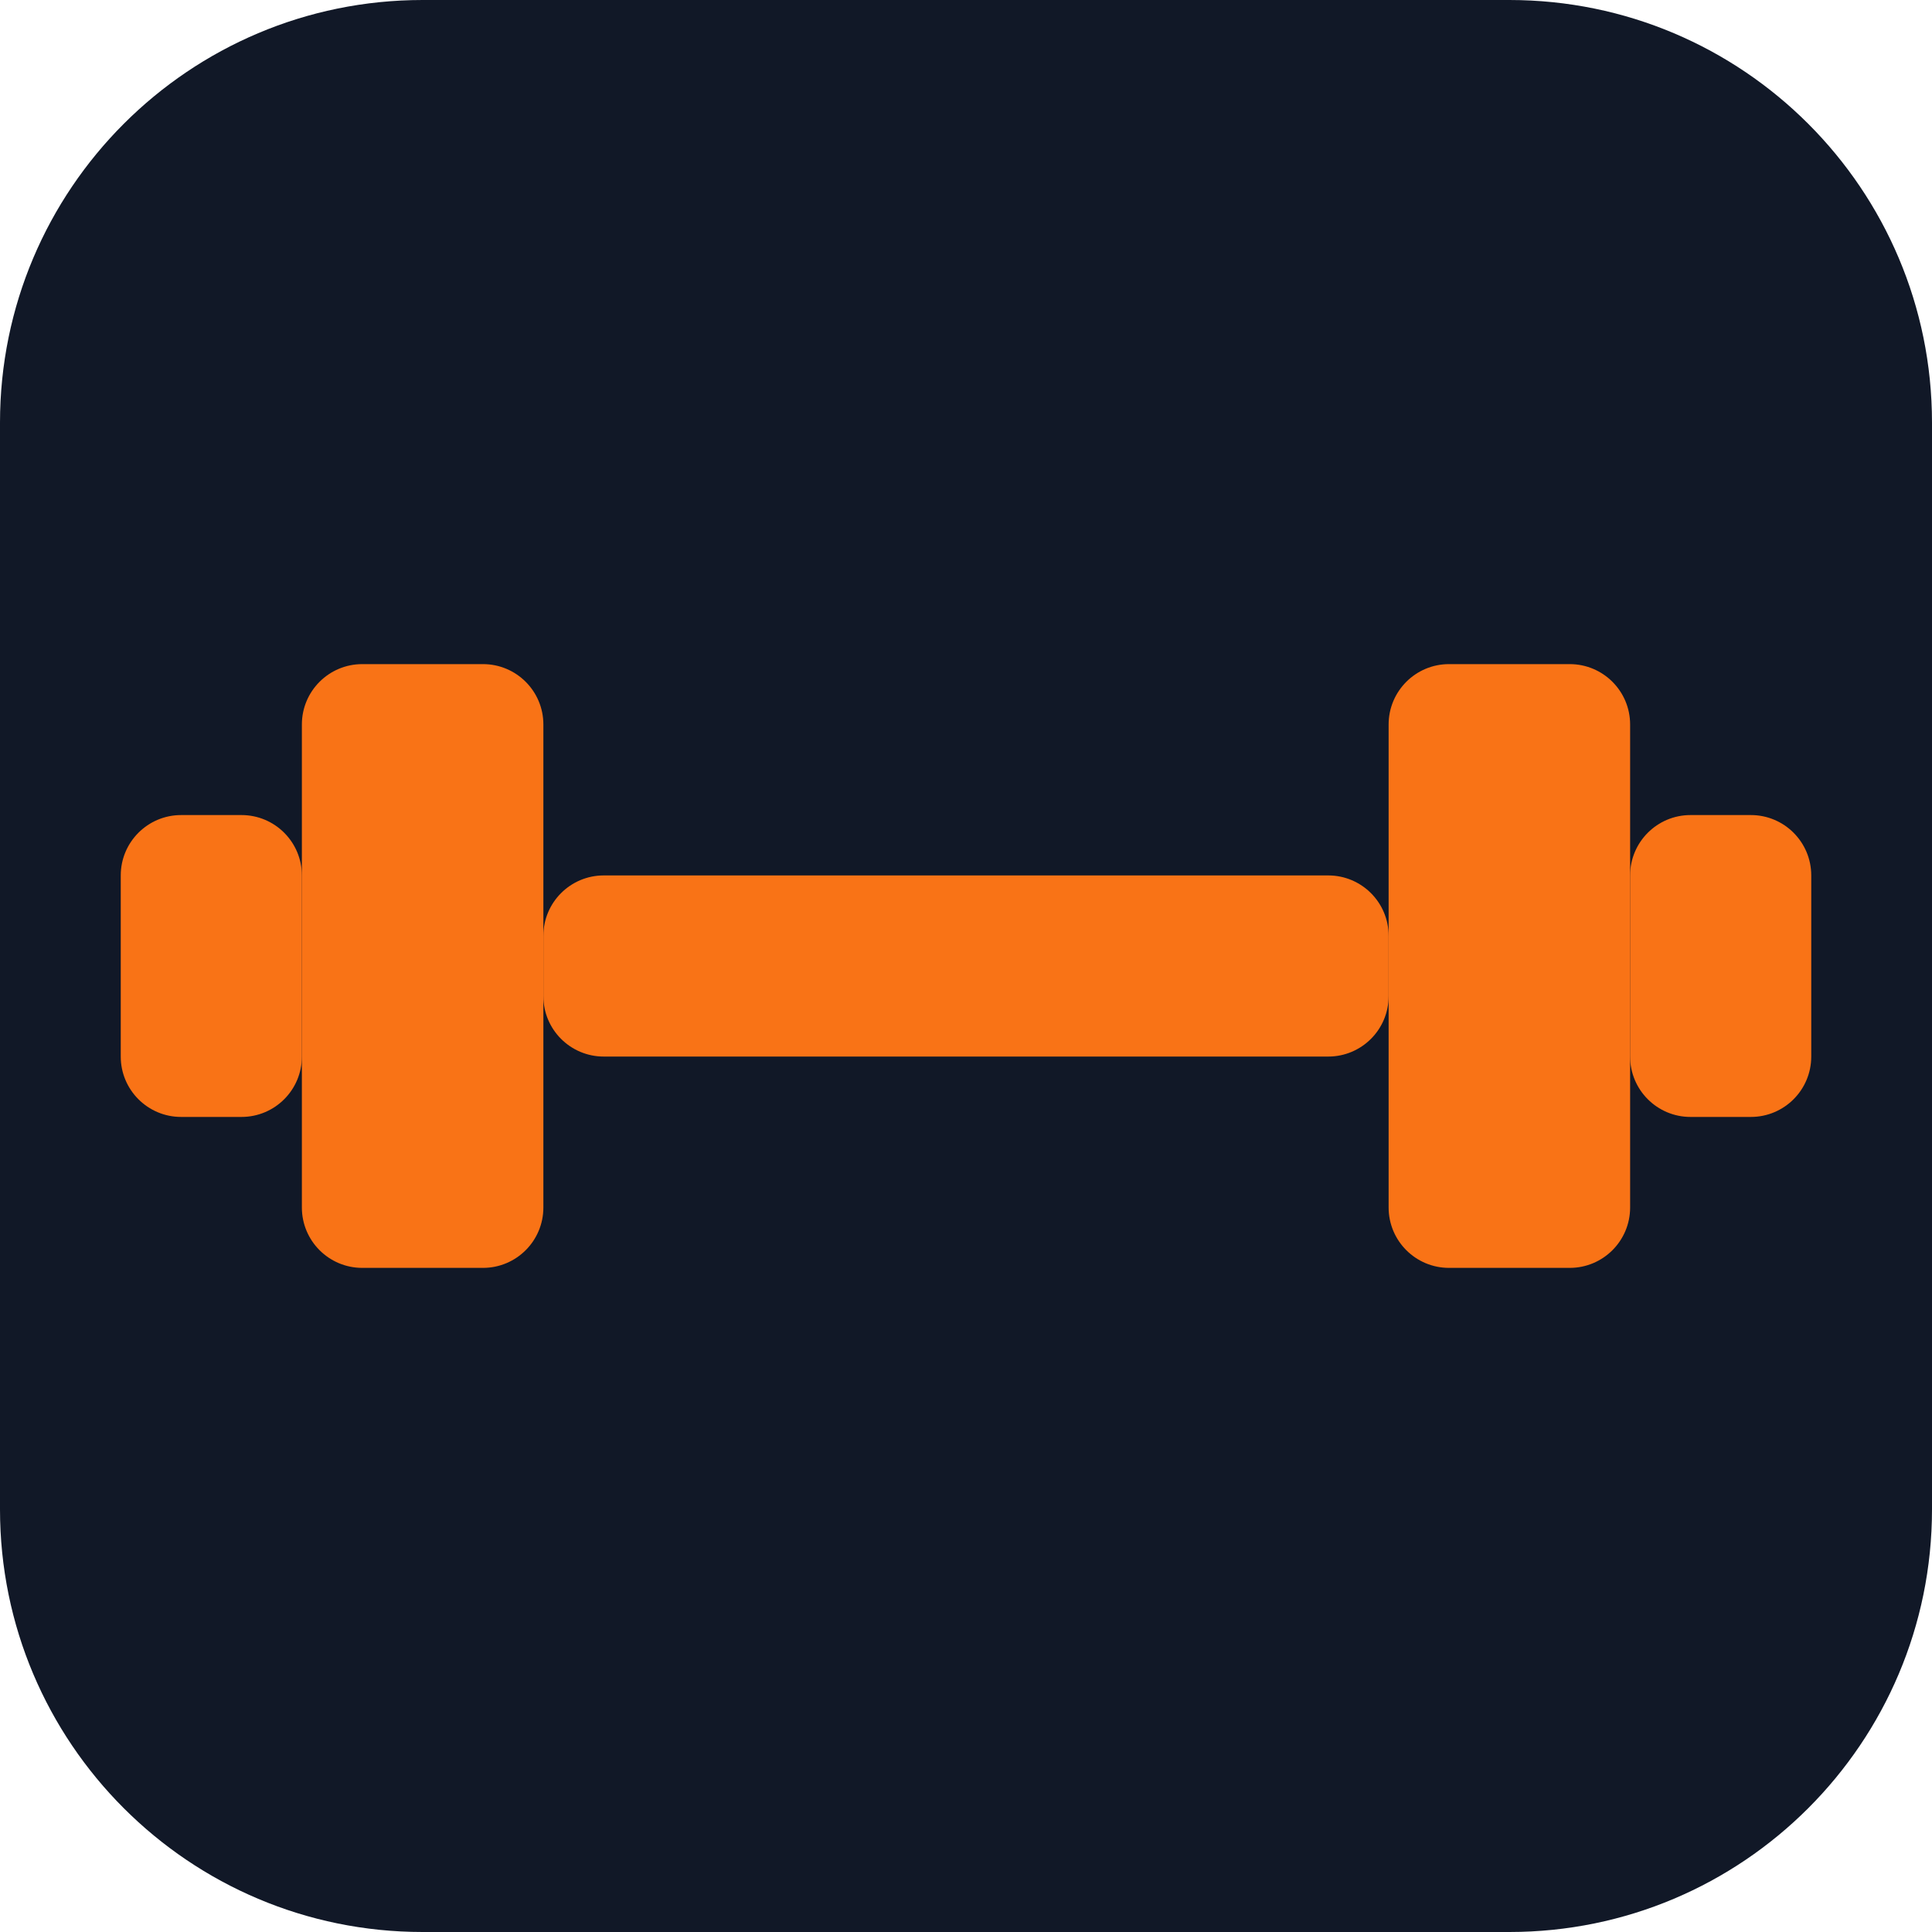
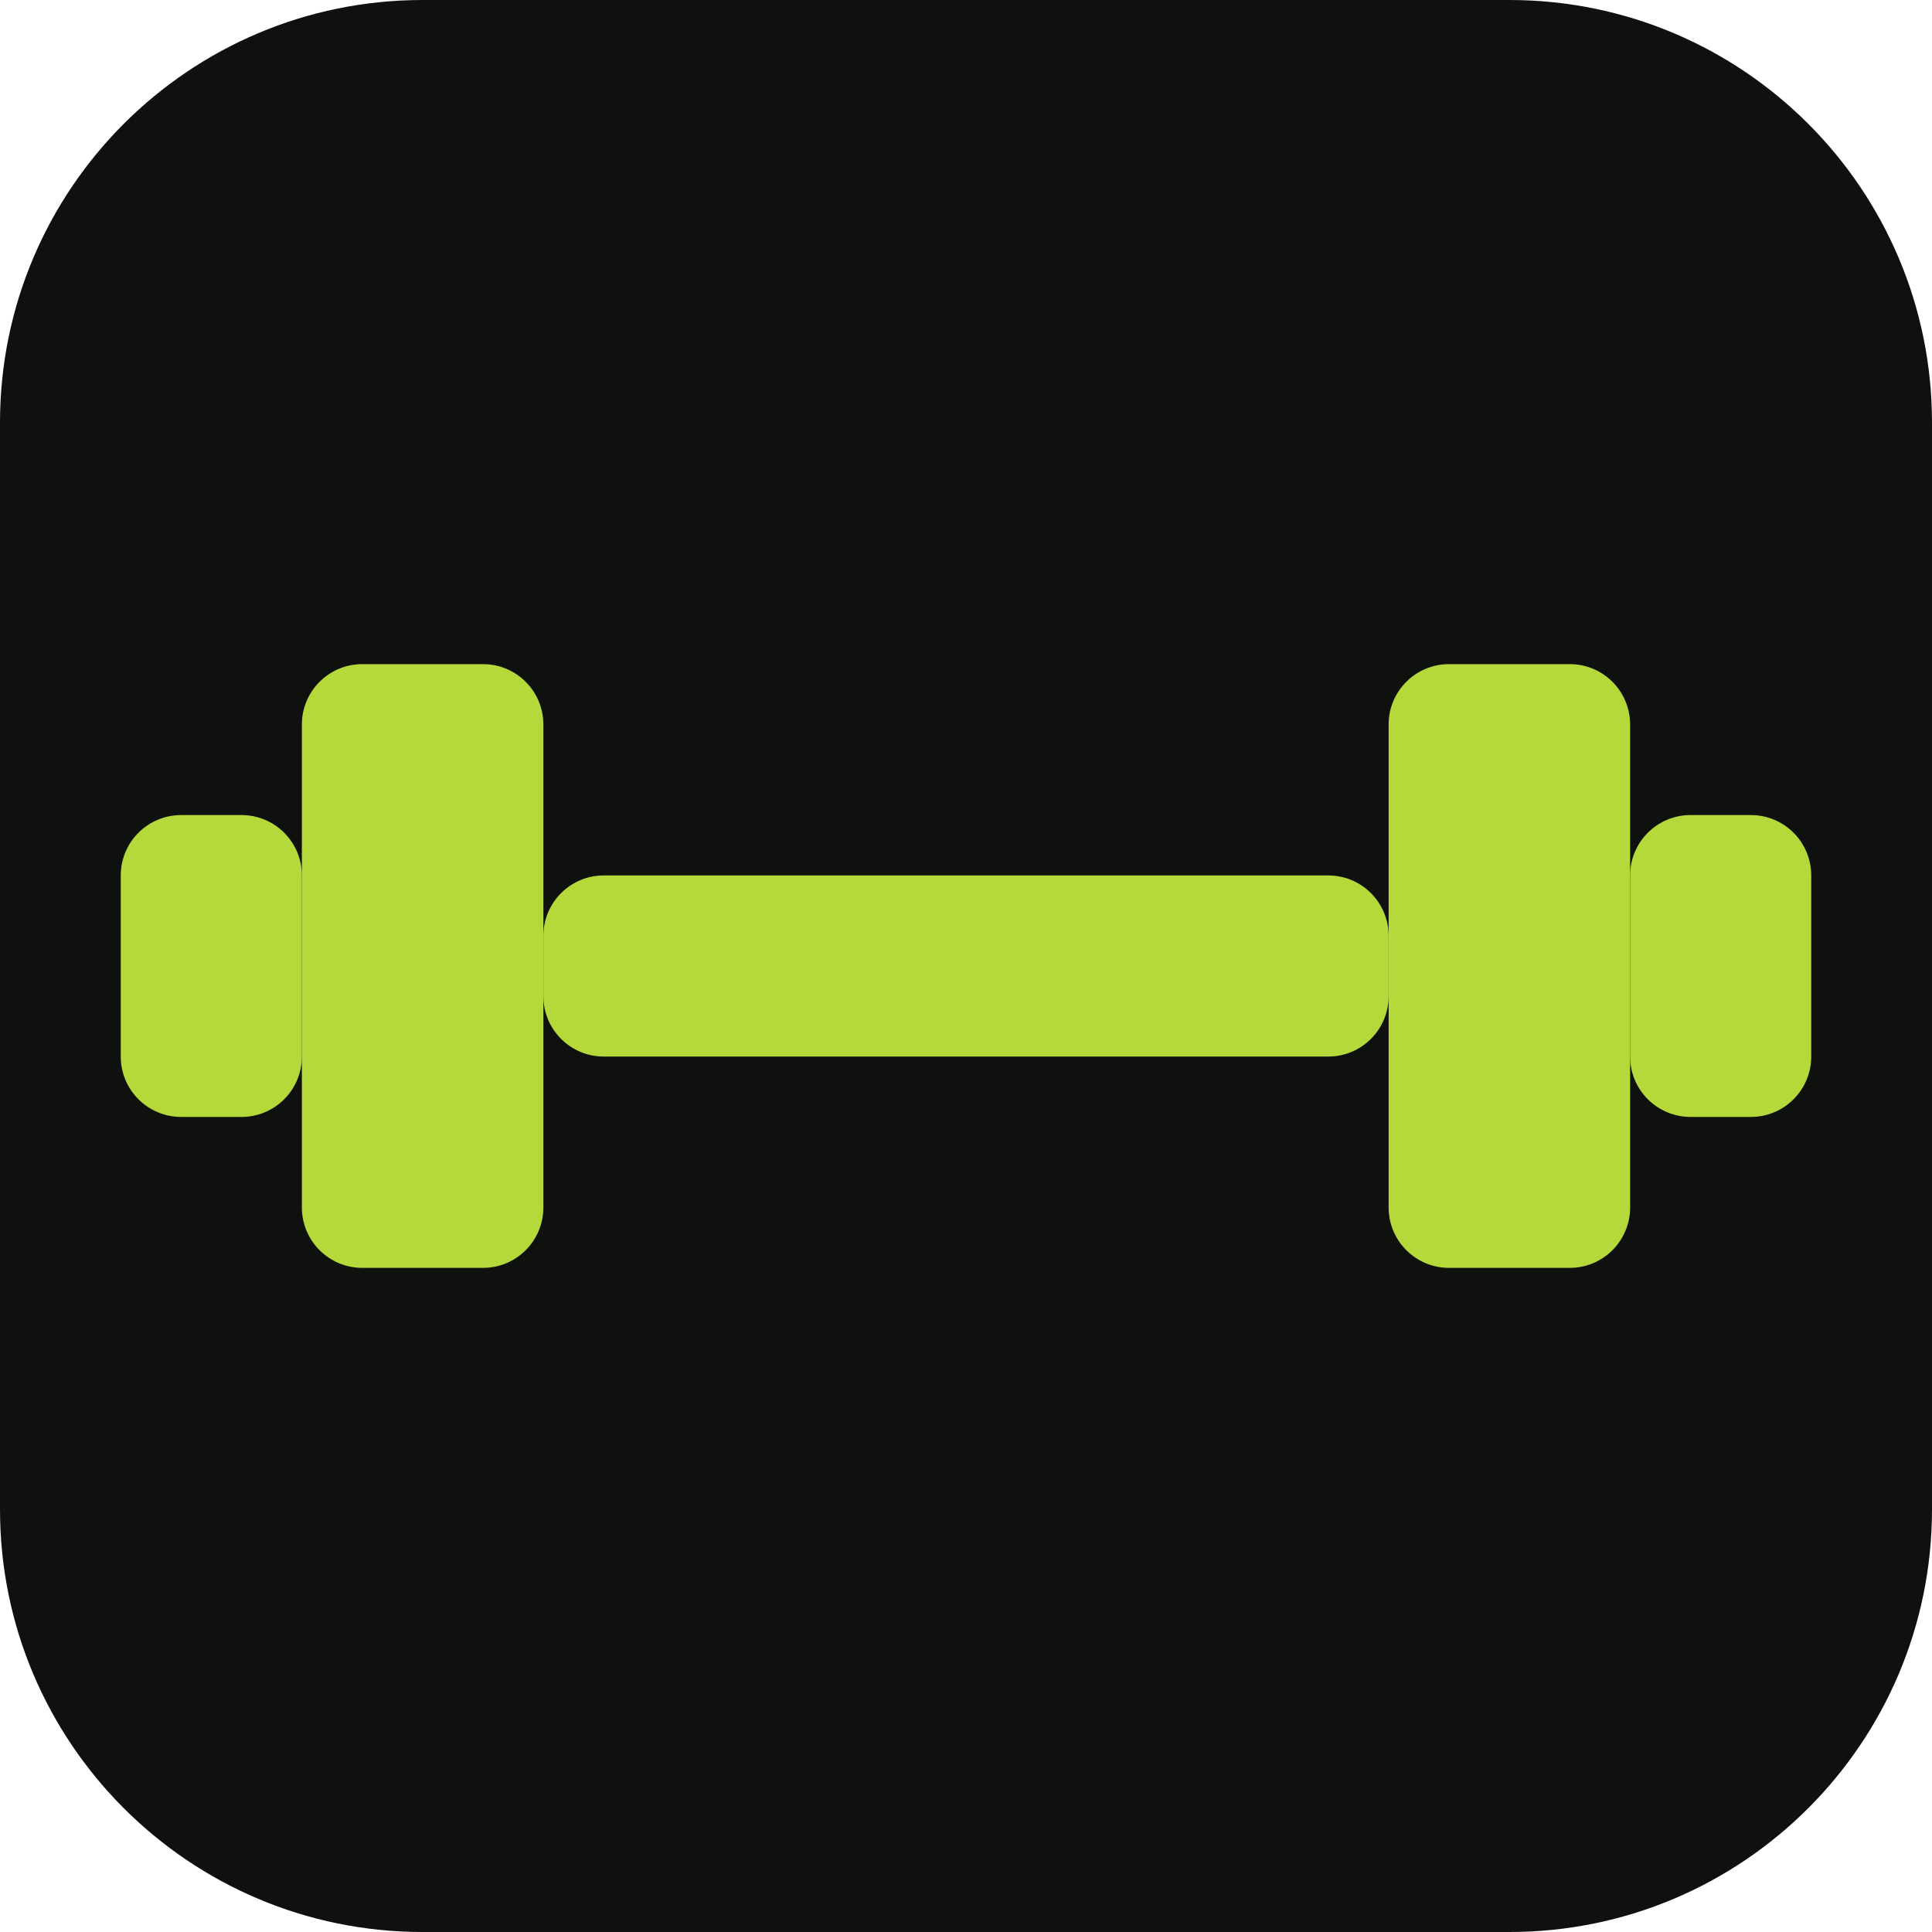
<svg xmlns="http://www.w3.org/2000/svg" viewBox="0 0 64 64">
-   <rect width="64" height="64" rx="14" fill="#111827" />
-   <g fill="#f97316">
+   <rect width="64" height="64" rx="14" fill="#0f110e" />
+   <g fill="#b5d93a">
    <rect x="10" y="22" width="8" height="20" rx="2" />
    <rect x="46" y="22" width="8" height="20" rx="2" />
    <rect x="4" y="27" width="6" height="10" rx="2" />
    <rect x="54" y="27" width="6" height="10" rx="2" />
    <rect x="18" y="29" width="28" height="6" rx="2" />
  </g>
</svg>
